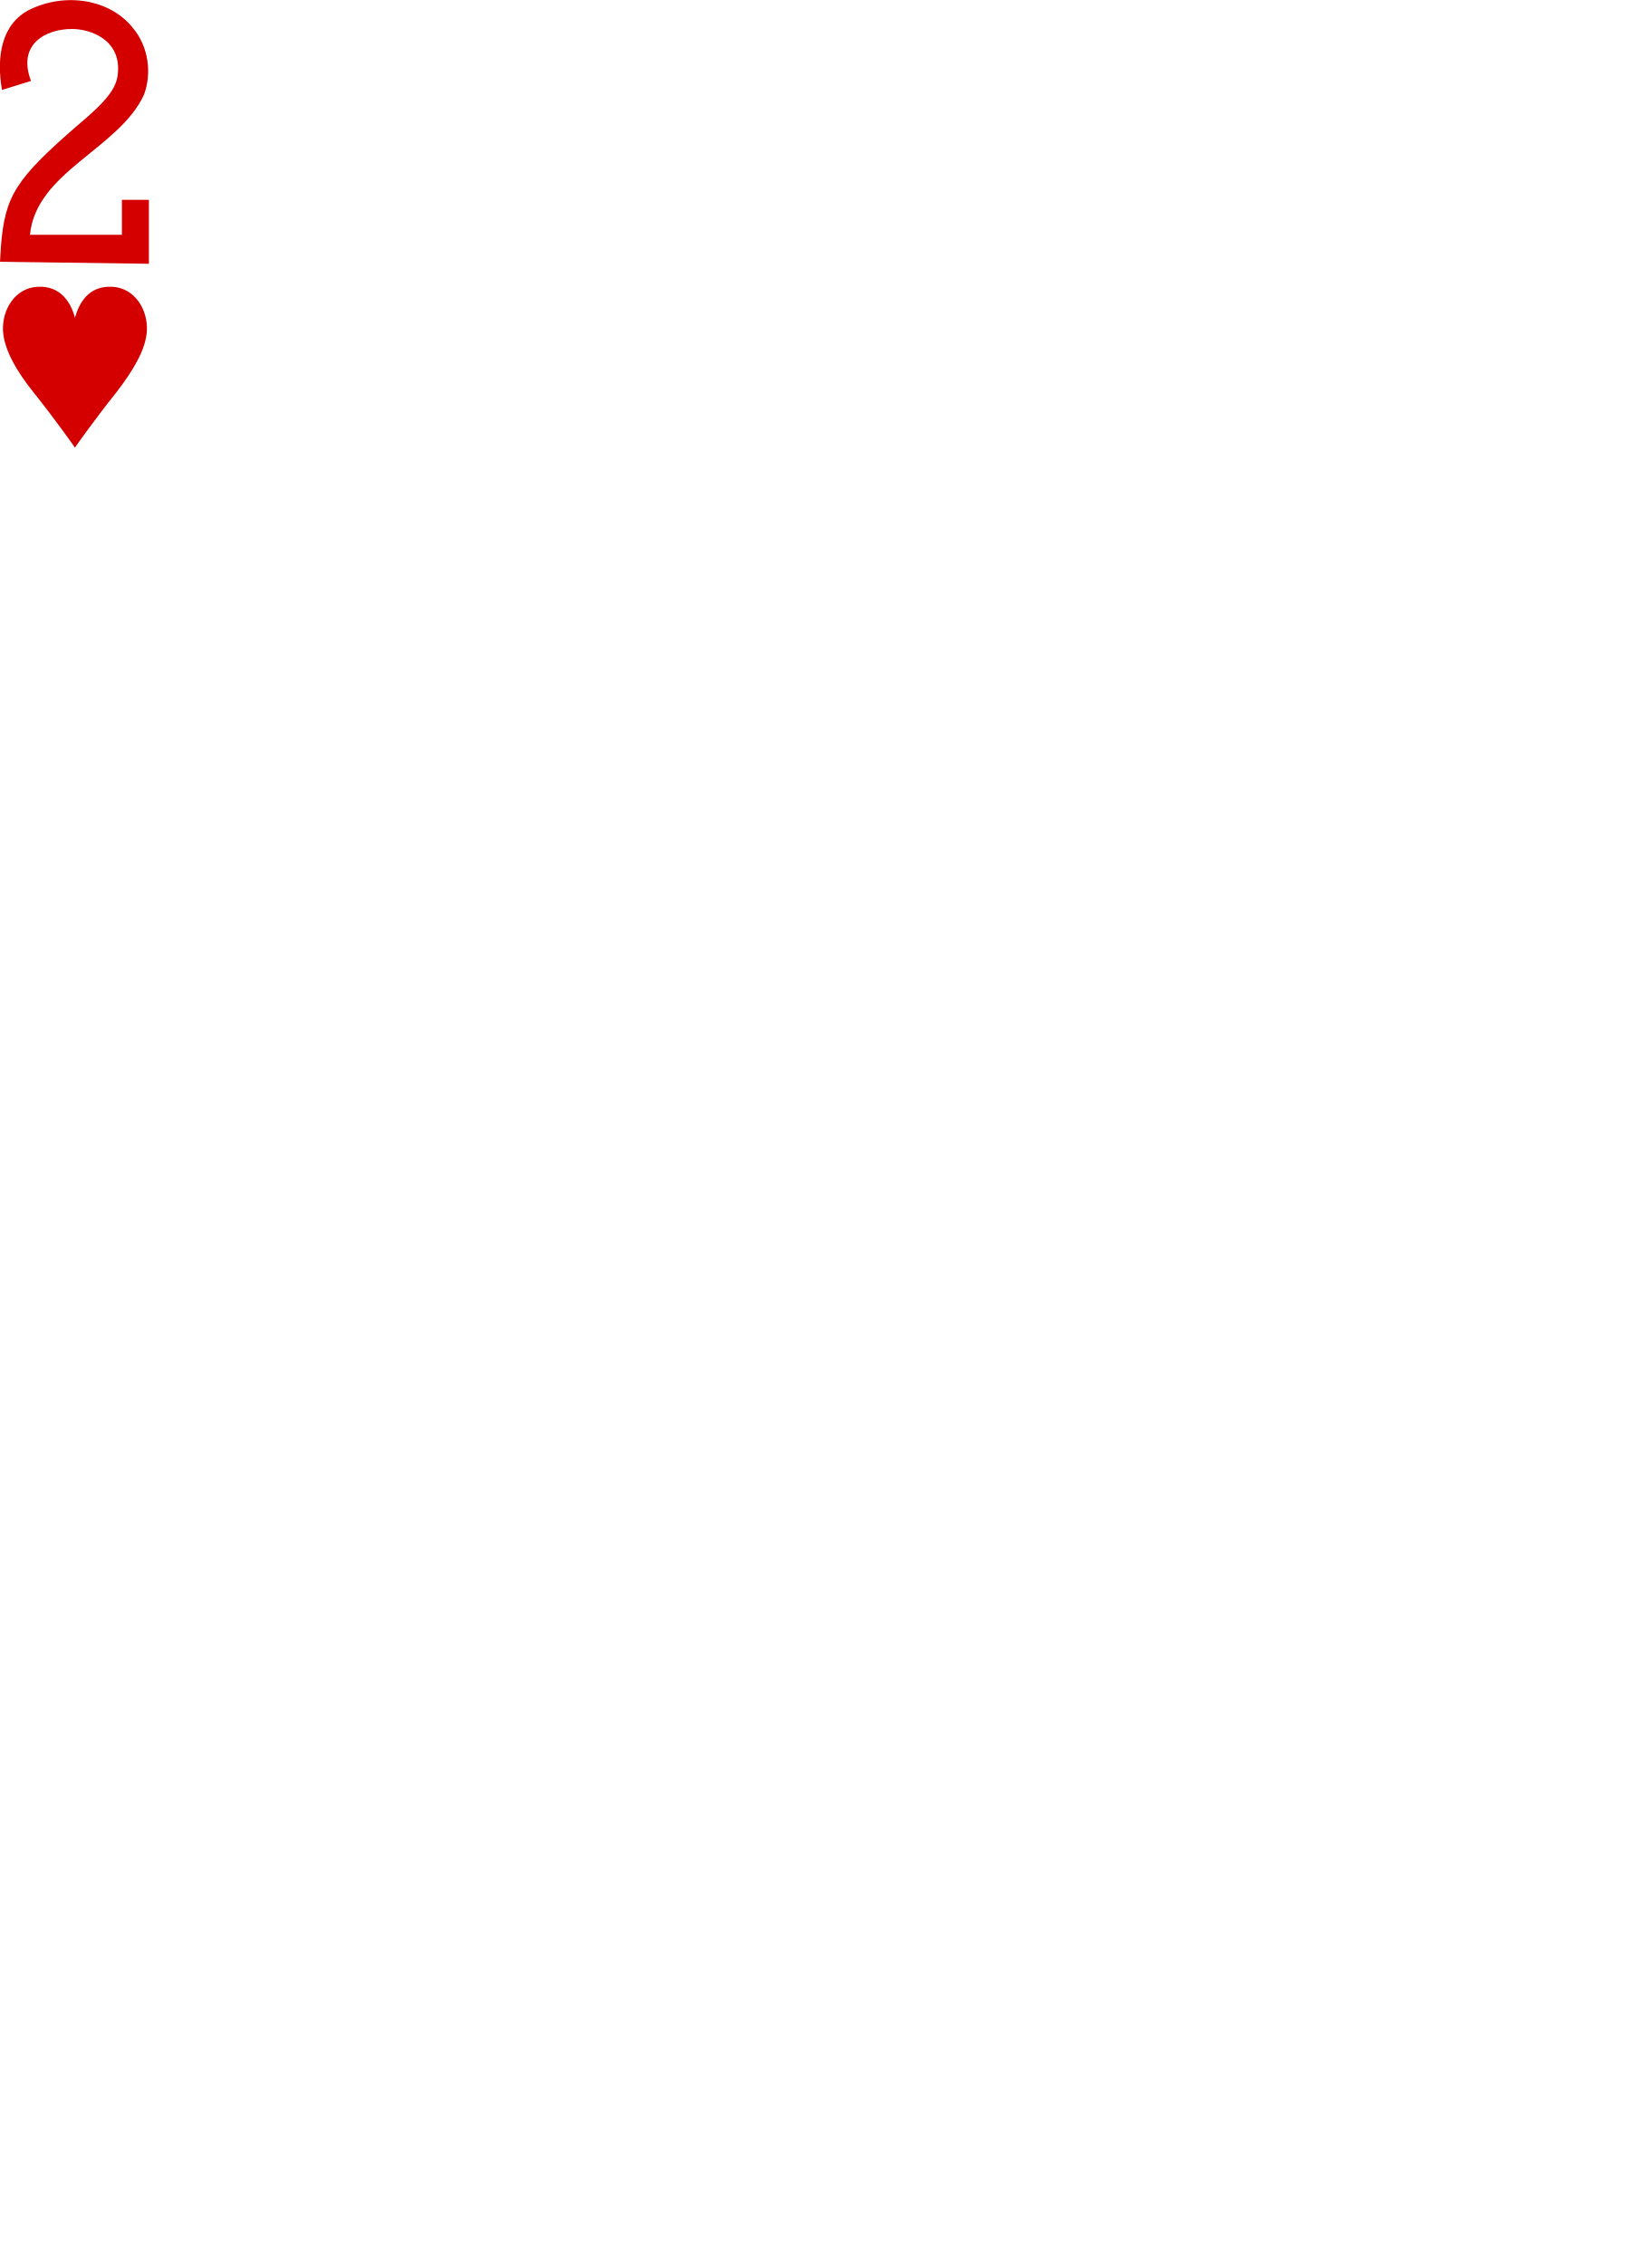
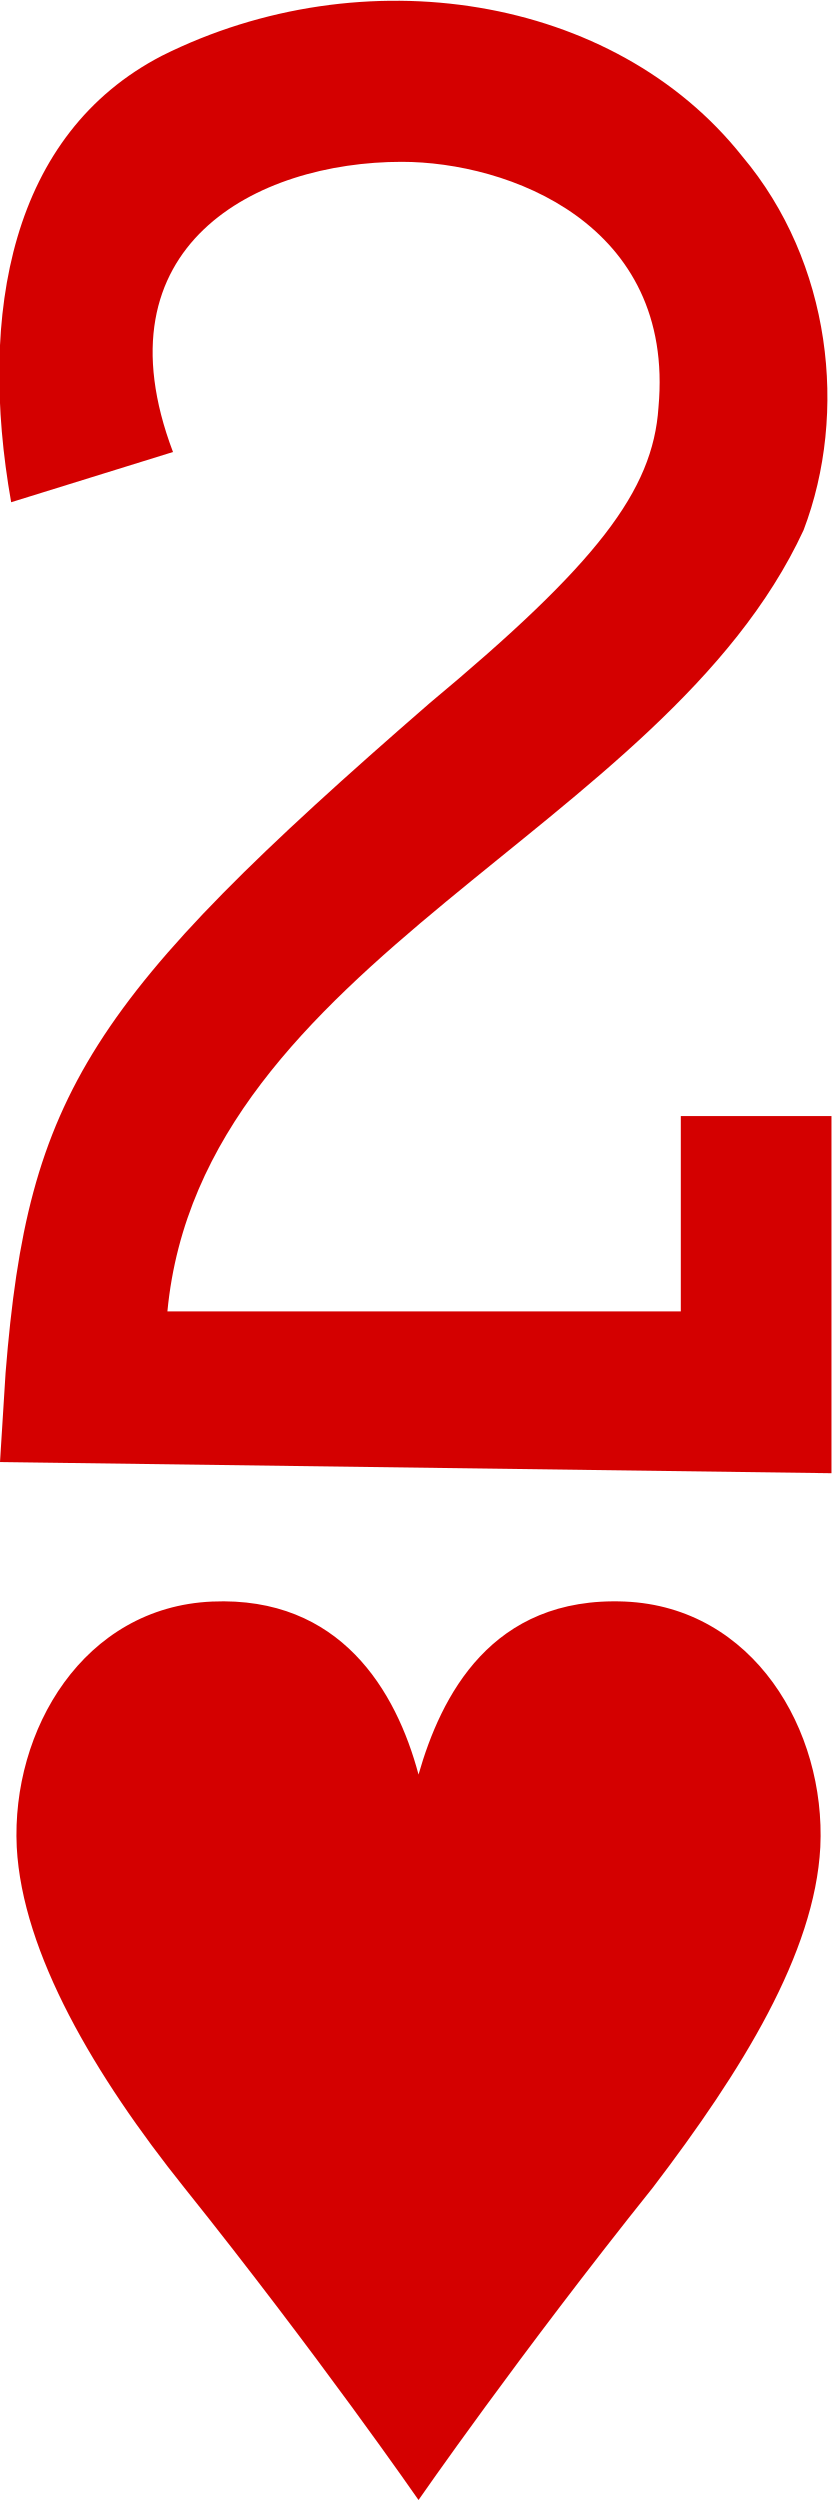
- <svg xmlns="http://www.w3.org/2000/svg" version="1.1" id="Layer_1" x="0px" y="0px" viewBox="0 0 165.3 226.6" style="enable-background:new 0 0 165.3 226.6;" xml:space="preserve">
+ <svg xmlns="http://www.w3.org/2000/svg" version="1.1" x="0px" y="0px" width="14.9px" height="44.8px" viewBox="0 0 14.9 44.8" style="enable-background:new 0 0 14.9 44.8;" xml:space="preserve">
  <style type="text/css">
	.st0{fill:#D40000;}
</style>
-   <g id="g9752-8-0_1_" transform="translate(725.232,-1064)">
- </g>
-   <g id="g9758-0-6_1_" transform="translate(751.8236,-1083.906)">
- </g>
-   <path id="path9766-0-8_1_" class="st0" d="M7.5,44.8c0,0-1.8-2.6-4.2-5.6c-1.6-2-2.9-4.2-3-6.1c-0.1-2.1,1.2-4.3,3.5-4.4  s3.3,1.6,3.7,3.1c0.4-1.4,1.3-3.2,3.7-3.1c2.3,0.1,3.6,2.3,3.5,4.4c-0.1,1.9-1.4,4-3,6.1C9.3,42.2,7.5,44.8,7.5,44.8z" />
-   <path id="path15-34-0-0-4_1_" class="st0" d="M0,26.2l0.1-1.6c0.4-5,1.5-6.7,7.6-12c3-2.5,4-3.8,4.1-5.3C12.1,4,9.1,2.9,7.2,2.9  c-2.6,0-5.5,1.5-4.1,5.2L0.2,9c-0.6-3.4,0-6.6,2.7-8C6.5-0.8,11-0.1,13.3,2.8c1.6,1.9,1.9,4.6,1.1,6.7c-2.5,5.4-10.8,7.7-11.4,14  h9.2v-3.5h2.7v6.4L0,26.2L0,26.2z" />
+   <defs>
+ </defs>
+   <path id="path9766-0-8_2_" class="st0" d="M7.5,44.8c0,0-1.8-2.6-4.2-5.6c-1.6-2-2.9-4.2-3-6.1c-0.1-2.1,1.2-4.3,3.5-4.4  s3.3,1.6,3.7,3.1c0.4-1.4,1.3-3.2,3.7-3.1c2.3,0.1,3.6,2.3,3.5,4.4c-0.1,1.9-1.4,4-3,6.1C9.3,42.2,7.5,44.8,7.5,44.8z" />
+   <path id="path15-34-0-0-4_2_" class="st0" d="M0,26.2l0.1-1.6c0.4-5,1.5-6.7,7.6-12c3-2.5,4-3.8,4.1-5.3C12.1,4,9.1,2.9,7.2,2.9  c-2.6,0-5.5,1.5-4.1,5.2L0.2,9c-0.6-3.4,0-6.6,2.7-8C6.5-0.8,11-0.1,13.3,2.8c1.6,1.9,1.9,4.6,1.1,6.7c-2.5,5.4-10.8,7.7-11.4,14  h9.2V20h2.7v6.4L0,26.2L0,26.2z" />
</svg>
